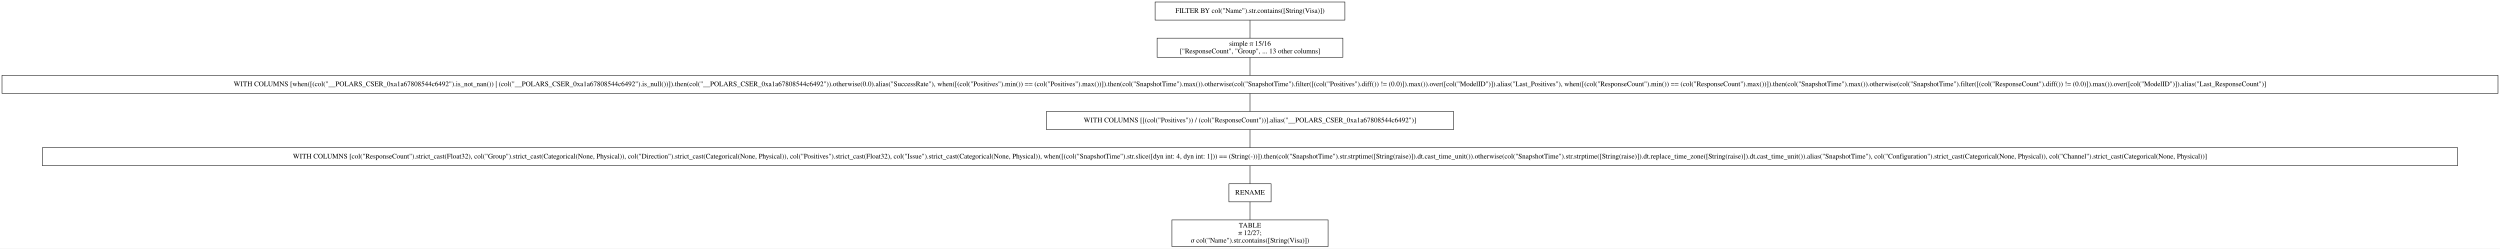
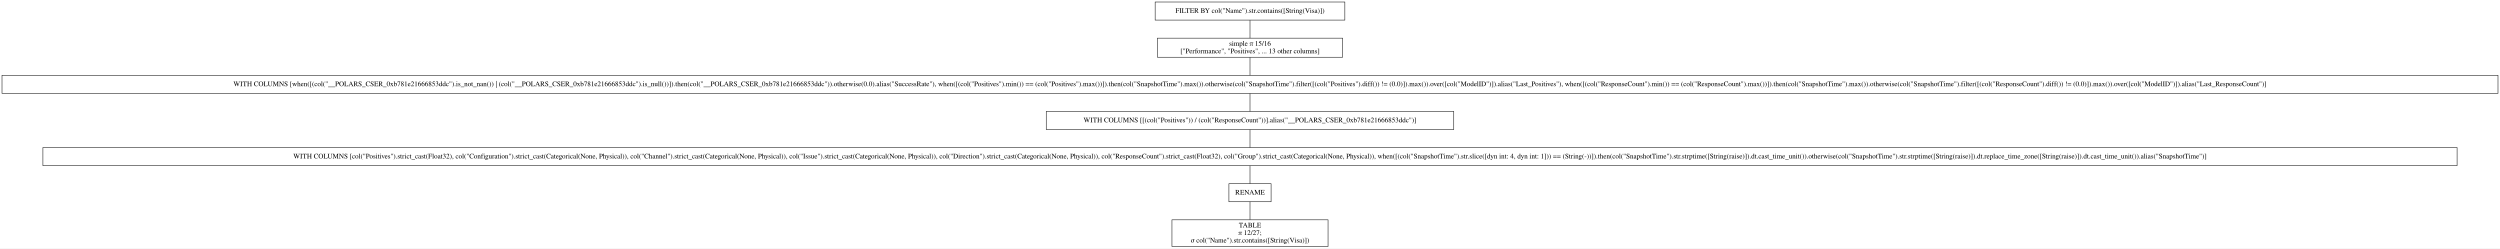
- <svg xmlns="http://www.w3.org/2000/svg" width="4979pt" height="495pt" viewBox="0.00 0.00 4979.00 495.00">
+ <svg xmlns="http://www.w3.org/2000/svg" width="4981pt" height="495pt" viewBox="0.00 0.00 4981.00 495.00">
  <g id="graph0" class="graph" transform="scale(1 1) rotate(0) translate(4 491)">
-     <polygon fill="white" stroke="transparent" points="-4,4 -4,-491 4975,-491 4975,4 -4,4" />
+     <polygon fill="white" stroke="transparent" points="-4,4 -4,-491 4977,-491 4977,4 -4,4" />
    <g id="node1" class="node">
-       <polygon fill="none" stroke="black" points="2674.5,-487 2296.5,-487 2296.5,-451 2674.5,-451 2674.5,-487" />
-       <text text-anchor="middle" x="2485.5" y="-465.3" font-family="Times,serif" font-size="14.00">FILTER BY col("Name").str.contains([String(Visa)])</text>
+       <polygon fill="none" stroke="black" points="2675.5,-487 2297.5,-487 2297.5,-451 2675.5,-451 2675.5,-487" />
+       <text text-anchor="middle" x="2486.5" y="-465.3" font-family="Times,serif" font-size="14.00">FILTER BY col("Name").str.contains([String(Visa)])</text>
    </g>
    <g id="node2" class="node">
-       <polygon fill="none" stroke="black" points="2670.5,-415 2300.5,-415 2300.5,-377 2670.5,-377 2670.5,-415" />
-       <text text-anchor="middle" x="2485.5" y="-399.8" font-family="Times,serif" font-size="14.00">simple π 15/16</text>
-       <text text-anchor="middle" x="2485.5" y="-384.8" font-family="Times,serif" font-size="14.00">["ResponseCount", "Group", ... 13 other columns]</text>
+       <polygon fill="none" stroke="black" points="2671,-415 2302,-415 2302,-377 2671,-377 2671,-415" />
+       <text text-anchor="middle" x="2486.5" y="-399.8" font-family="Times,serif" font-size="14.00">simple π 15/16</text>
+       <text text-anchor="middle" x="2486.5" y="-384.8" font-family="Times,serif" font-size="14.00">["Performance", "Positives", ... 13 other columns]</text>
    </g>
    <g id="edge1" class="edge">
-       <path fill="none" stroke="black" d="M2485.5,-450.81C2485.5,-439.98 2485.5,-426.01 2485.5,-415.02" />
+       <path fill="none" stroke="black" d="M2486.5,-450.81C2486.5,-439.98 2486.5,-426.01 2486.5,-415.02" />
    </g>
    <g id="node3" class="node">
-       <polygon fill="none" stroke="black" points="4971,-341 0,-341 0,-305 4971,-305 4971,-341" />
-       <text text-anchor="middle" x="2485.5" y="-319.3" font-family="Times,serif" font-size="14.00">WITH COLUMNS [when([(col("__POLARS_CSER_0xa1a67808544c6492").is_not_nan()) | (col("__POLARS_CSER_0xa1a67808544c6492").is_null())]).then(col("__POLARS_CSER_0xa1a67808544c6492")).otherwise(0.0).alias("SuccessRate"), when([(col("Positives").min()) == (col("Positives").max())]).then(col("SnapshotTime").max()).otherwise(col("SnapshotTime").filter([(col("Positives").diff()) != (0.0)]).max()).over([col("ModelID")]).alias("Last_Positives"), when([(col("ResponseCount").min()) == (col("ResponseCount").max())]).then(col("SnapshotTime").max()).otherwise(col("SnapshotTime").filter([(col("ResponseCount").diff()) != (0.0)]).max()).over([col("ModelID")]).alias("Last_ResponseCount")]</text>
+       <polygon fill="none" stroke="black" points="4973,-341 0,-341 0,-305 4973,-305 4973,-341" />
+       <text text-anchor="middle" x="2486.5" y="-319.3" font-family="Times,serif" font-size="14.00">WITH COLUMNS [when([(col("__POLARS_CSER_0xb781e21666853ddc").is_not_nan()) | (col("__POLARS_CSER_0xb781e21666853ddc").is_null())]).then(col("__POLARS_CSER_0xb781e21666853ddc")).otherwise(0.0).alias("SuccessRate"), when([(col("Positives").min()) == (col("Positives").max())]).then(col("SnapshotTime").max()).otherwise(col("SnapshotTime").filter([(col("Positives").diff()) != (0.0)]).max()).over([col("ModelID")]).alias("Last_Positives"), when([(col("ResponseCount").min()) == (col("ResponseCount").max())]).then(col("SnapshotTime").max()).otherwise(col("SnapshotTime").filter([(col("ResponseCount").diff()) != (0.0)]).max()).over([col("ModelID")]).alias("Last_ResponseCount")]</text>
    </g>
    <g id="edge2" class="edge">
-       <path fill="none" stroke="black" d="M2485.5,-376.72C2485.5,-365.7 2485.5,-351.78 2485.5,-341" />
+       <path fill="none" stroke="black" d="M2486.5,-376.72C2486.5,-365.7 2486.5,-351.78 2486.5,-341" />
    </g>
    <g id="node4" class="node">
-       <polygon fill="none" stroke="black" points="2891,-269 2080,-269 2080,-233 2891,-233 2891,-269" />
-       <text text-anchor="middle" x="2485.5" y="-247.3" font-family="Times,serif" font-size="14.00">WITH COLUMNS [[(col("Positives")) / (col("ResponseCount"))].alias("__POLARS_CSER_0xa1a67808544c6492")]</text>
+       <polygon fill="none" stroke="black" points="2892.5,-269 2080.5,-269 2080.5,-233 2892.5,-233 2892.5,-269" />
+       <text text-anchor="middle" x="2486.5" y="-247.3" font-family="Times,serif" font-size="14.00">WITH COLUMNS [[(col("Positives")) / (col("ResponseCount"))].alias("__POLARS_CSER_0xb781e21666853ddc")]</text>
    </g>
    <g id="edge3" class="edge">
-       <path fill="none" stroke="black" d="M2485.5,-304.7C2485.5,-293.85 2485.5,-279.92 2485.5,-269.1" />
+       <path fill="none" stroke="black" d="M2486.5,-304.7C2486.5,-293.85 2486.5,-279.92 2486.5,-269.1" />
    </g>
    <g id="node5" class="node">
-       <polygon fill="none" stroke="black" points="4890.5,-197 80.5,-197 80.5,-161 4890.5,-161 4890.5,-197" />
-       <text text-anchor="middle" x="2485.5" y="-175.3" font-family="Times,serif" font-size="14.00">WITH COLUMNS [col("ResponseCount").strict_cast(Float32), col("Group").strict_cast(Categorical(None, Physical)), col("Direction").strict_cast(Categorical(None, Physical)), col("Positives").strict_cast(Float32), col("Issue").strict_cast(Categorical(None, Physical)), when([(col("SnapshotTime").str.slice([dyn int: 4, dyn int: 1])) == (String(-))]).then(col("SnapshotTime").str.strptime([String(raise)]).dt.cast_time_unit()).otherwise(col("SnapshotTime").str.strptime([String(raise)]).dt.replace_time_zone([String(raise)]).dt.cast_time_unit()).alias("SnapshotTime"), col("Configuration").strict_cast(Categorical(None, Physical)), col("Channel").strict_cast(Categorical(None, Physical))]</text>
+       <polygon fill="none" stroke="black" points="4891.5,-197 81.5,-197 81.5,-161 4891.5,-161 4891.5,-197" />
+       <text text-anchor="middle" x="2486.5" y="-175.3" font-family="Times,serif" font-size="14.00">WITH COLUMNS [col("Positives").strict_cast(Float32), col("Configuration").strict_cast(Categorical(None, Physical)), col("Channel").strict_cast(Categorical(None, Physical)), col("Issue").strict_cast(Categorical(None, Physical)), col("Direction").strict_cast(Categorical(None, Physical)), col("ResponseCount").strict_cast(Float32), col("Group").strict_cast(Categorical(None, Physical)), when([(col("SnapshotTime").str.slice([dyn int: 4, dyn int: 1])) == (String(-))]).then(col("SnapshotTime").str.strptime([String(raise)]).dt.cast_time_unit()).otherwise(col("SnapshotTime").str.strptime([String(raise)]).dt.replace_time_zone([String(raise)]).dt.cast_time_unit()).alias("SnapshotTime")]</text>
    </g>
    <g id="edge4" class="edge">
-       <path fill="none" stroke="black" d="M2485.5,-232.7C2485.5,-221.85 2485.5,-207.92 2485.5,-197.1" />
+       <path fill="none" stroke="black" d="M2486.5,-232.7C2486.5,-221.85 2486.5,-207.92 2486.5,-197.1" />
    </g>
    <g id="node6" class="node">
-       <polygon fill="none" stroke="black" points="2527.5,-125 2443.5,-125 2443.5,-89 2527.5,-89 2527.5,-125" />
-       <text text-anchor="middle" x="2485.5" y="-103.3" font-family="Times,serif" font-size="14.00">RENAME</text>
+       <polygon fill="none" stroke="black" points="2528.5,-125 2444.5,-125 2444.5,-89 2528.5,-89 2528.5,-125" />
+       <text text-anchor="middle" x="2486.5" y="-103.3" font-family="Times,serif" font-size="14.00">RENAME</text>
    </g>
    <g id="edge5" class="edge">
-       <path fill="none" stroke="black" d="M2485.5,-160.7C2485.5,-149.85 2485.5,-135.92 2485.5,-125.1" />
+       <path fill="none" stroke="black" d="M2486.5,-160.7C2486.5,-149.85 2486.5,-135.92 2486.5,-125.1" />
    </g>
    <g id="node7" class="node">
-       <polygon fill="none" stroke="black" points="2641,-53 2330,-53 2330,0 2641,0 2641,-53" />
-       <text text-anchor="middle" x="2485.5" y="-37.8" font-family="Times,serif" font-size="14.00">TABLE</text>
-       <text text-anchor="middle" x="2485.5" y="-22.8" font-family="Times,serif" font-size="14.00">π 12/27;</text>
-       <text text-anchor="middle" x="2485.5" y="-7.8" font-family="Times,serif" font-size="14.00">σ col("Name").str.contains([String(Visa)])</text>
+       <polygon fill="none" stroke="black" points="2642,-53 2331,-53 2331,0 2642,0 2642,-53" />
+       <text text-anchor="middle" x="2486.5" y="-37.8" font-family="Times,serif" font-size="14.00">TABLE</text>
+       <text text-anchor="middle" x="2486.5" y="-22.8" font-family="Times,serif" font-size="14.00">π 12/27;</text>
+       <text text-anchor="middle" x="2486.5" y="-7.8" font-family="Times,serif" font-size="14.00">σ col("Name").str.contains([String(Visa)])</text>
    </g>
    <g id="edge6" class="edge">
-       <path fill="none" stroke="black" d="M2485.5,-88.97C2485.5,-78.51 2485.5,-64.9 2485.5,-53.16" />
+       <path fill="none" stroke="black" d="M2486.5,-88.97C2486.5,-78.51 2486.5,-64.9 2486.5,-53.16" />
    </g>
  </g>
</svg>
